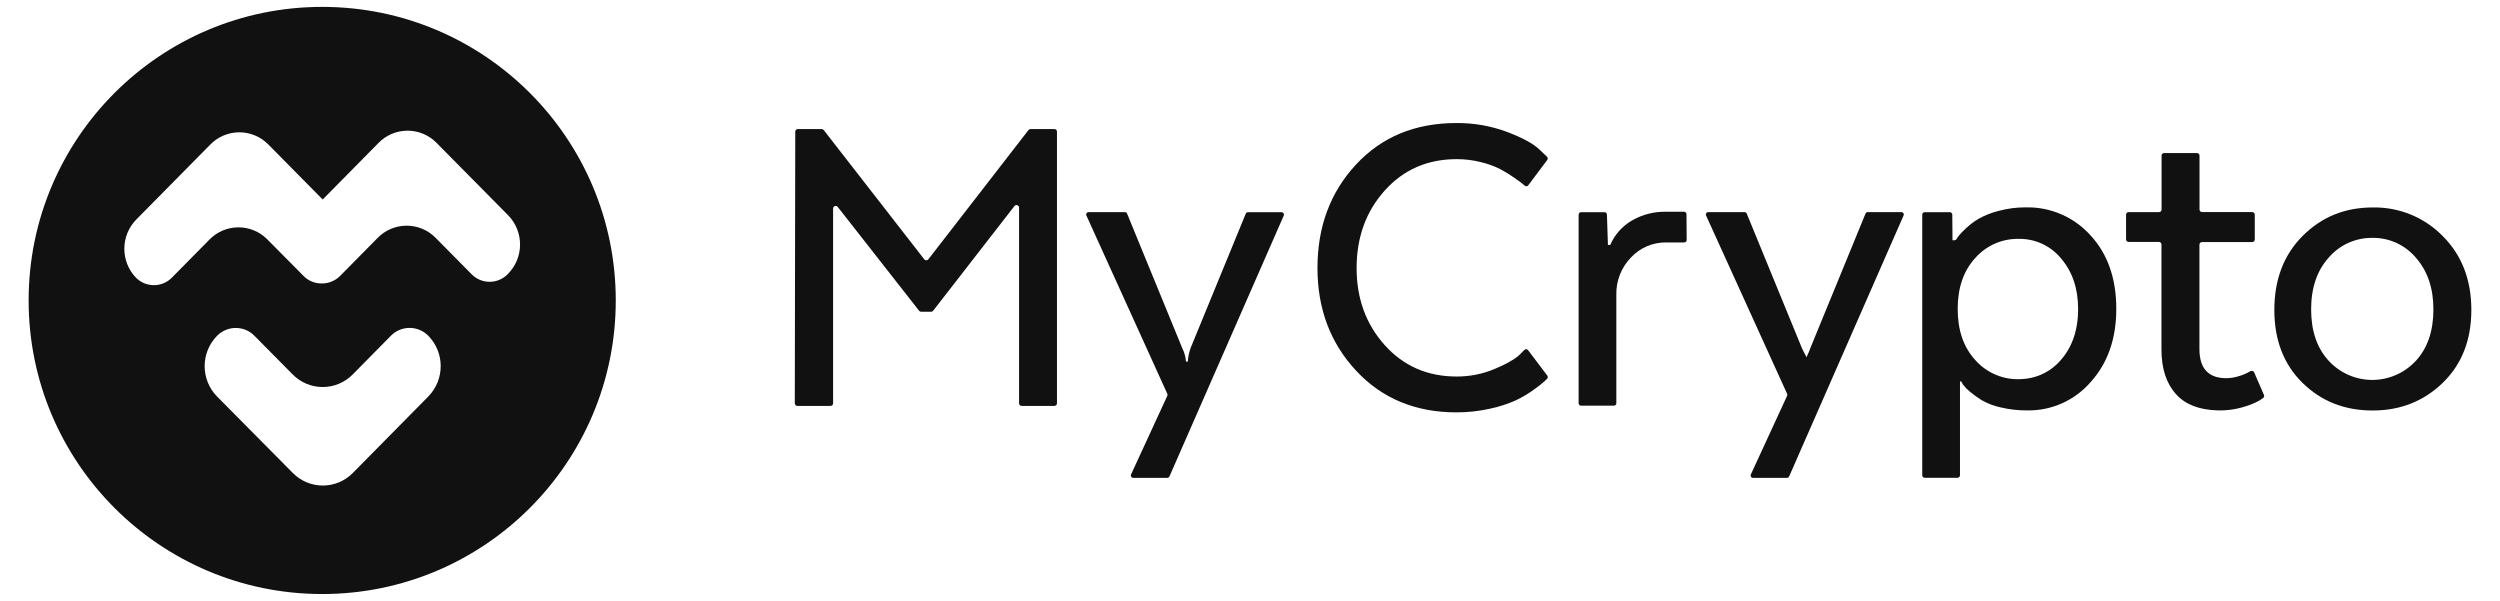
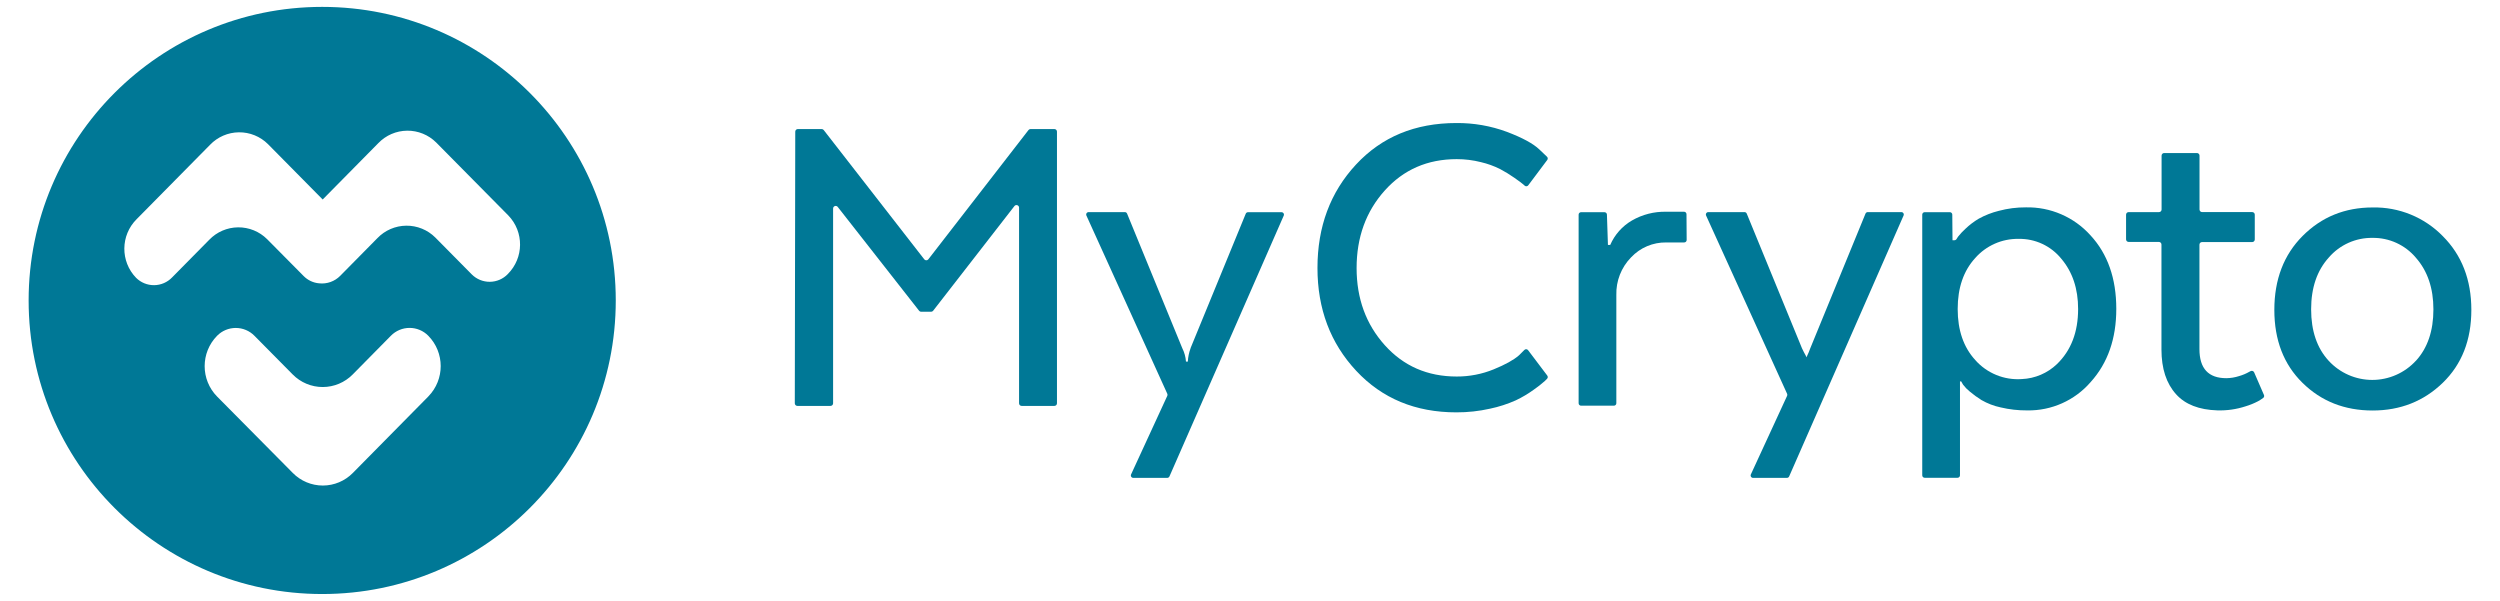
<svg xmlns="http://www.w3.org/2000/svg" viewBox="0 0 1023.44 246">
-   <path d="M131.9,2.82A120.18,120.18,0,1,0,252.08,123,120.18,120.18,0,0,0,131.9,2.82Zm43.46,159.47-30.92,31.33a17.23,17.23,0,0,1-24.57,0l-31-31.29a17.74,17.74,0,0,1,0-24.87h0a10.72,10.72,0,0,1,15.29,0l15.66,15.83a17.23,17.23,0,0,0,24.57,0l15.64-15.85a10.72,10.72,0,0,1,15.29,0h0A17.74,17.74,0,0,1,175.36,162.28Zm32.52-50.09h0a10.33,10.33,0,0,1-14.73.15L178.2,97.23a16.61,16.61,0,0,0-23.69.25L139.29,112.9a10.49,10.49,0,0,1-8.63,3.09,10.1,10.1,0,0,1-6.37-3L109.35,97.91a16.61,16.61,0,0,0-23.69.25L70.44,113.58a10.33,10.33,0,0,1-14.73.15h0a17.1,17.1,0,0,1,.22-24L86,59.27A16.61,16.61,0,0,1,109.7,59L132.1,81.67l22.78-23.08a16.61,16.61,0,0,1,23.69-.25L208.1,88.21A17.1,17.1,0,0,1,207.88,112.19Z" style="fill:#111111" />
-   <path d="M415.29,84.35,382,127.22a1.06,1.06,0,0,1-.83.41h-4.07a1.06,1.06,0,0,1-.83-.4L342.94,84.7a1.06,1.06,0,0,0-1.89.65v79.76a1.06,1.06,0,0,1-1.06,1.06H326.43a1.06,1.06,0,0,1-1.06-1.06l.19-111.23a1.06,1.06,0,0,1,1.06-1.05h9.76a1.06,1.06,0,0,1,.83.41l41.16,52.92a1.06,1.06,0,0,0,1.67,0l41-52.92a1.06,1.06,0,0,1,.84-.41h9.76a1.06,1.06,0,0,1,1.06,1.06V165.11a1.06,1.06,0,0,1-1.06,1.06H418.24a1.06,1.06,0,0,1-1.06-1.06V85A1.06,1.06,0,0,0,415.29,84.35Z" style="fill:#111111" />
-   <path d="M477.81,195.63H464a1,1,0,0,1-.94-1.47l14.8-32.11a1,1,0,0,0,0-.86L444.77,88.29a1,1,0,0,1,.94-1.46h14.7a1,1,0,0,1,1,.64L484,142.55a14.44,14.44,0,0,1,1.51,5.48h.76a18.26,18.26,0,0,1,1.12-5.44l0-.08,22.58-55a1,1,0,0,1,1-.64h13.59a1,1,0,0,1,.95,1.45L478.76,195A1,1,0,0,1,477.81,195.63Z" style="fill:#111111" />
-   <path d="M633.4,153.73a1,1,0,0,1-.1,1.36l-.87.87a47.15,47.15,0,0,1-4.44,3.49,46.65,46.65,0,0,1-7.46,4.44A52.37,52.37,0,0,1,610,167.3a61.73,61.73,0,0,1-13.79,1.51q-25.12,0-41-17t-15.87-42.13q0-25.31,15.77-42.31t41.09-17A58.06,58.06,0,0,1,616.95,54q9.45,3.59,13.22,7.18l3.1,2.95a1,1,0,0,1,.12,1.38l-7.73,10.31a1,1,0,0,1-1.58.11l-.43-.39q-.85-.76-3.68-2.74a56.13,56.13,0,0,0-5.86-3.59,35.79,35.79,0,0,0-7.84-2.83,40,40,0,0,0-9.92-1.23q-17.95,0-29.47,12.85t-11.52,31.74q0,18.7,11.52,31.55t29.47,12.85a39.63,39.63,0,0,0,15.11-2.93q7.14-2.91,10.35-5.73l.07-.06,2.14-2.14a1,1,0,0,1,1.57.11Z" style="fill:#111111" />
-   <path d="M690.48,98.25a1,1,0,0,1-1,1h-7.34a19.37,19.37,0,0,0-14.45,6.14,21.23,21.23,0,0,0-6,15.4v44.29a1,1,0,0,1-1,1H647.25a1,1,0,0,1-1-1V87.87a1,1,0,0,1,1-1h9.59a1,1,0,0,1,1,1l.41,12.4h.94a21.44,21.44,0,0,1,8.88-10,26.86,26.86,0,0,1,14-3.59h7.34a1,1,0,0,1,1,1Z" style="fill:#111111" />
-   <path d="M731.49,195.63H717.74a1,1,0,0,1-.95-1.48l14.8-32.09a1,1,0,0,0,0-.87L698.46,88.3a1,1,0,0,1,.95-1.47h14.68a1,1,0,0,1,1,.65l22.59,55.08c1,2.27,2.41,4.09,2.41,5.48h-1c0-1.39,1.27-3.21,2-5.48l22.59-55.08a1,1,0,0,1,1-.65h13.57a1,1,0,0,1,1,1.46L732.45,195A1,1,0,0,1,731.49,195.63Z" style="fill:#111111" />
-   <path d="M802.37,156.15v38.44a1,1,0,0,1-1,1H787.92a1,1,0,0,1-1-1V87.86a1,1,0,0,1,1-1h10.3a1,1,0,0,1,1,1l.09,10.49h.77a1,1,0,0,0,.86-.46l.64-1a26.55,26.55,0,0,1,3-3.21,29.86,29.86,0,0,1,5.48-4.16,33.81,33.81,0,0,1,8.22-3.21,41.84,41.84,0,0,1,11.05-1.42,34.54,34.54,0,0,1,26.45,11.43q10.58,11.43,10.58,30.13,0,18.32-10.48,29.94a33.58,33.58,0,0,1-26,11.62,45.53,45.53,0,0,1-10.86-1.23,26.8,26.8,0,0,1-7.84-3,41.82,41.82,0,0,1-4.82-3.5,15.84,15.84,0,0,1-2.71-2.79l-.06-.09-.73-1.27Zm6.23-8.78a23.27,23.27,0,0,0,19.12,7.81,22.13,22.13,0,0,0,14.32-6.1q8.69-8.38,8.69-22.58,0-12.47-6.89-20.59a21.93,21.93,0,0,0-17.47-8.12,23.11,23.11,0,0,0-17.76,7.84q-7.18,7.84-7.18,20.87T808.61,147.37Z" style="fill:#111111" />
-   <path d="M884.9,85.77V63.7A1.05,1.05,0,0,1,886,62.65h13.38a1.05,1.05,0,0,1,1.05,1.05V85.77a1.05,1.05,0,0,0,1.05,1.05H922a1.05,1.05,0,0,1,1.05,1.05V98.05A1.05,1.05,0,0,1,922,99.1H901.45a1.05,1.05,0,0,0-1.05,1.05v42.77q0,11.9,11,11.9a17.55,17.55,0,0,0,5.2-.85,18.69,18.69,0,0,0,4.25-1.79l.51-.26a1.05,1.05,0,0,1,1.44.53l4,9.22a1,1,0,0,1-.31,1.24,19.85,19.85,0,0,1-2.12,1.36,28.6,28.6,0,0,1-5.09,2.07A33.89,33.89,0,0,1,907.73,168q-11.26-.35-16.88-6.59-6-6.61-6-18.32v-43a1.05,1.05,0,0,0-1.05-1.05H871.41a1.05,1.05,0,0,1-1.05-1.05V87.88a1.05,1.05,0,0,1,1.05-1.05h12.44A1.05,1.05,0,0,0,884.9,85.77Z" style="fill:#111111" />
-   <path d="M1000,156.72q-11.71,11.33-28.71,11.33-17.19,0-28.71-11.33t-11.52-29.85q0-18.7,11.62-30.32t28.62-11.62A39,39,0,0,1,1000,96.65q11.71,11.71,11.71,30.22T1000,156.72Zm-11-9q7.18-7.84,7.18-21.06,0-13-7.18-21.16a22.76,22.76,0,0,0-17.76-8.12,23.16,23.16,0,0,0-17.85,8q-7.27,8-7.27,21.25t7.18,21.06a24.24,24.24,0,0,0,35.7,0Z" style="fill:#111111" />
+   <path d="M131.9,2.82A120.18,120.18,0,1,0,252.08,123,120.18,120.18,0,0,0,131.9,2.82Zm43.46,159.47-30.92,31.33a17.23,17.23,0,0,1-24.57,0l-31-31.29a17.74,17.74,0,0,1,0-24.87h0a10.72,10.72,0,0,1,15.29,0l15.66,15.83a17.23,17.23,0,0,0,24.57,0l15.64-15.85a10.72,10.72,0,0,1,15.29,0h0A17.74,17.74,0,0,1,175.36,162.28Zm32.52-50.09h0a10.33,10.33,0,0,1-14.73.15L178.2,97.23a16.61,16.61,0,0,0-23.69.25L139.29,112.9a10.49,10.49,0,0,1-8.63,3.09,10.1,10.1,0,0,1-6.37-3L109.35,97.91a16.61,16.61,0,0,0-23.69.25L70.44,113.58a10.33,10.33,0,0,1-14.73.15h0a17.1,17.1,0,0,1,.22-24L86,59.27A16.61,16.61,0,0,1,109.7,59L132.1,81.67l22.78-23.08a16.61,16.61,0,0,1,23.69-.25L208.1,88.21A17.1,17.1,0,0,1,207.88,112.19Z" style="fill:#007896" />
+   <path d="M415.29,84.35,382,127.22a1.06,1.06,0,0,1-.83.41h-4.07a1.06,1.06,0,0,1-.83-.4L342.94,84.7a1.06,1.06,0,0,0-1.89.65v79.76a1.06,1.06,0,0,1-1.06,1.06H326.43a1.06,1.06,0,0,1-1.06-1.06l.19-111.23a1.06,1.06,0,0,1,1.06-1.05h9.76a1.06,1.06,0,0,1,.83.41l41.16,52.92a1.06,1.06,0,0,0,1.67,0l41-52.92a1.06,1.06,0,0,1,.84-.41h9.76a1.06,1.06,0,0,1,1.06,1.06V165.11a1.06,1.06,0,0,1-1.06,1.06H418.24a1.06,1.06,0,0,1-1.06-1.06V85A1.06,1.06,0,0,0,415.29,84.35Z" style="fill:#007896" />
+   <path d="M477.81,195.63H464a1,1,0,0,1-.94-1.47l14.8-32.11a1,1,0,0,0,0-.86L444.77,88.29a1,1,0,0,1,.94-1.46h14.7a1,1,0,0,1,1,.64L484,142.55a14.44,14.44,0,0,1,1.51,5.48h.76a18.26,18.26,0,0,1,1.12-5.44l0-.08,22.58-55a1,1,0,0,1,1-.64h13.59a1,1,0,0,1,.95,1.45L478.76,195A1,1,0,0,1,477.81,195.63Z" style="fill:#007896" />
+   <path d="M633.4,153.73a1,1,0,0,1-.1,1.36l-.87.87a47.15,47.15,0,0,1-4.44,3.49,46.65,46.65,0,0,1-7.46,4.44A52.37,52.37,0,0,1,610,167.3a61.73,61.73,0,0,1-13.79,1.51q-25.12,0-41-17t-15.87-42.13q0-25.31,15.77-42.31t41.09-17A58.06,58.06,0,0,1,616.95,54q9.45,3.59,13.22,7.18l3.1,2.95a1,1,0,0,1,.12,1.38l-7.73,10.31a1,1,0,0,1-1.58.11l-.43-.39q-.85-.76-3.68-2.74a56.13,56.13,0,0,0-5.86-3.59,35.79,35.79,0,0,0-7.84-2.83,40,40,0,0,0-9.92-1.23q-17.95,0-29.47,12.85t-11.52,31.74q0,18.7,11.52,31.55t29.47,12.85a39.63,39.63,0,0,0,15.11-2.93q7.14-2.91,10.35-5.73l.07-.06,2.14-2.14a1,1,0,0,1,1.57.11Z" style="fill:#007896" />
+   <path d="M690.48,98.25a1,1,0,0,1-1,1h-7.34a19.37,19.37,0,0,0-14.45,6.14,21.23,21.23,0,0,0-6,15.4v44.29a1,1,0,0,1-1,1H647.25a1,1,0,0,1-1-1V87.87a1,1,0,0,1,1-1h9.59a1,1,0,0,1,1,1l.41,12.4h.94a21.44,21.44,0,0,1,8.88-10,26.86,26.86,0,0,1,14-3.59h7.34a1,1,0,0,1,1,1Z" style="fill:#007896" />
+   <path d="M731.49,195.63H717.74a1,1,0,0,1-.95-1.48l14.8-32.09a1,1,0,0,0,0-.87L698.46,88.3a1,1,0,0,1,.95-1.47h14.68a1,1,0,0,1,1,.65l22.59,55.08c1,2.27,2.41,4.09,2.41,5.48h-1c0-1.39,1.27-3.21,2-5.48l22.59-55.08a1,1,0,0,1,1-.65h13.57a1,1,0,0,1,1,1.46L732.45,195A1,1,0,0,1,731.49,195.63Z" style="fill:#007896" />
+   <path d="M802.37,156.15v38.44a1,1,0,0,1-1,1H787.92a1,1,0,0,1-1-1V87.86a1,1,0,0,1,1-1h10.3a1,1,0,0,1,1,1l.09,10.49h.77a1,1,0,0,0,.86-.46l.64-1a26.55,26.55,0,0,1,3-3.21,29.86,29.86,0,0,1,5.48-4.16,33.81,33.81,0,0,1,8.22-3.21,41.84,41.84,0,0,1,11.05-1.42,34.54,34.54,0,0,1,26.45,11.43q10.58,11.43,10.58,30.13,0,18.32-10.48,29.94a33.58,33.58,0,0,1-26,11.62,45.53,45.53,0,0,1-10.86-1.23,26.8,26.8,0,0,1-7.84-3,41.82,41.82,0,0,1-4.82-3.5,15.84,15.84,0,0,1-2.71-2.79l-.06-.09-.73-1.27Zm6.23-8.78a23.27,23.27,0,0,0,19.12,7.81,22.13,22.13,0,0,0,14.32-6.1q8.69-8.38,8.69-22.58,0-12.47-6.89-20.59a21.93,21.93,0,0,0-17.47-8.12,23.11,23.11,0,0,0-17.76,7.84q-7.18,7.84-7.18,20.87T808.61,147.37Z" style="fill:#007896" />
+   <path d="M884.9,85.77V63.7A1.05,1.05,0,0,1,886,62.65h13.38a1.05,1.05,0,0,1,1.05,1.05V85.77a1.05,1.05,0,0,0,1.05,1.05H922a1.05,1.05,0,0,1,1.05,1.05V98.05A1.05,1.05,0,0,1,922,99.1H901.45a1.05,1.05,0,0,0-1.05,1.05v42.77q0,11.9,11,11.9a17.55,17.55,0,0,0,5.2-.85,18.69,18.69,0,0,0,4.25-1.79l.51-.26a1.05,1.05,0,0,1,1.44.53l4,9.22a1,1,0,0,1-.31,1.24,19.85,19.85,0,0,1-2.12,1.36,28.6,28.6,0,0,1-5.09,2.07A33.89,33.89,0,0,1,907.73,168q-11.26-.35-16.88-6.59-6-6.61-6-18.32v-43a1.05,1.05,0,0,0-1.05-1.05H871.41a1.05,1.05,0,0,1-1.05-1.05V87.88a1.05,1.05,0,0,1,1.05-1.05h12.44A1.05,1.05,0,0,0,884.9,85.77Z" style="fill:#007896" />
+   <path d="M1000,156.72q-11.71,11.33-28.71,11.33-17.19,0-28.71-11.33t-11.52-29.85q0-18.7,11.62-30.32t28.62-11.62A39,39,0,0,1,1000,96.65q11.71,11.71,11.71,30.22T1000,156.72Zm-11-9q7.18-7.84,7.18-21.06,0-13-7.18-21.16a22.76,22.76,0,0,0-17.76-8.12,23.16,23.16,0,0,0-17.85,8q-7.27,8-7.27,21.25t7.18,21.06a24.24,24.24,0,0,0,35.7,0Z" style="fill:#007896" />
</svg>
